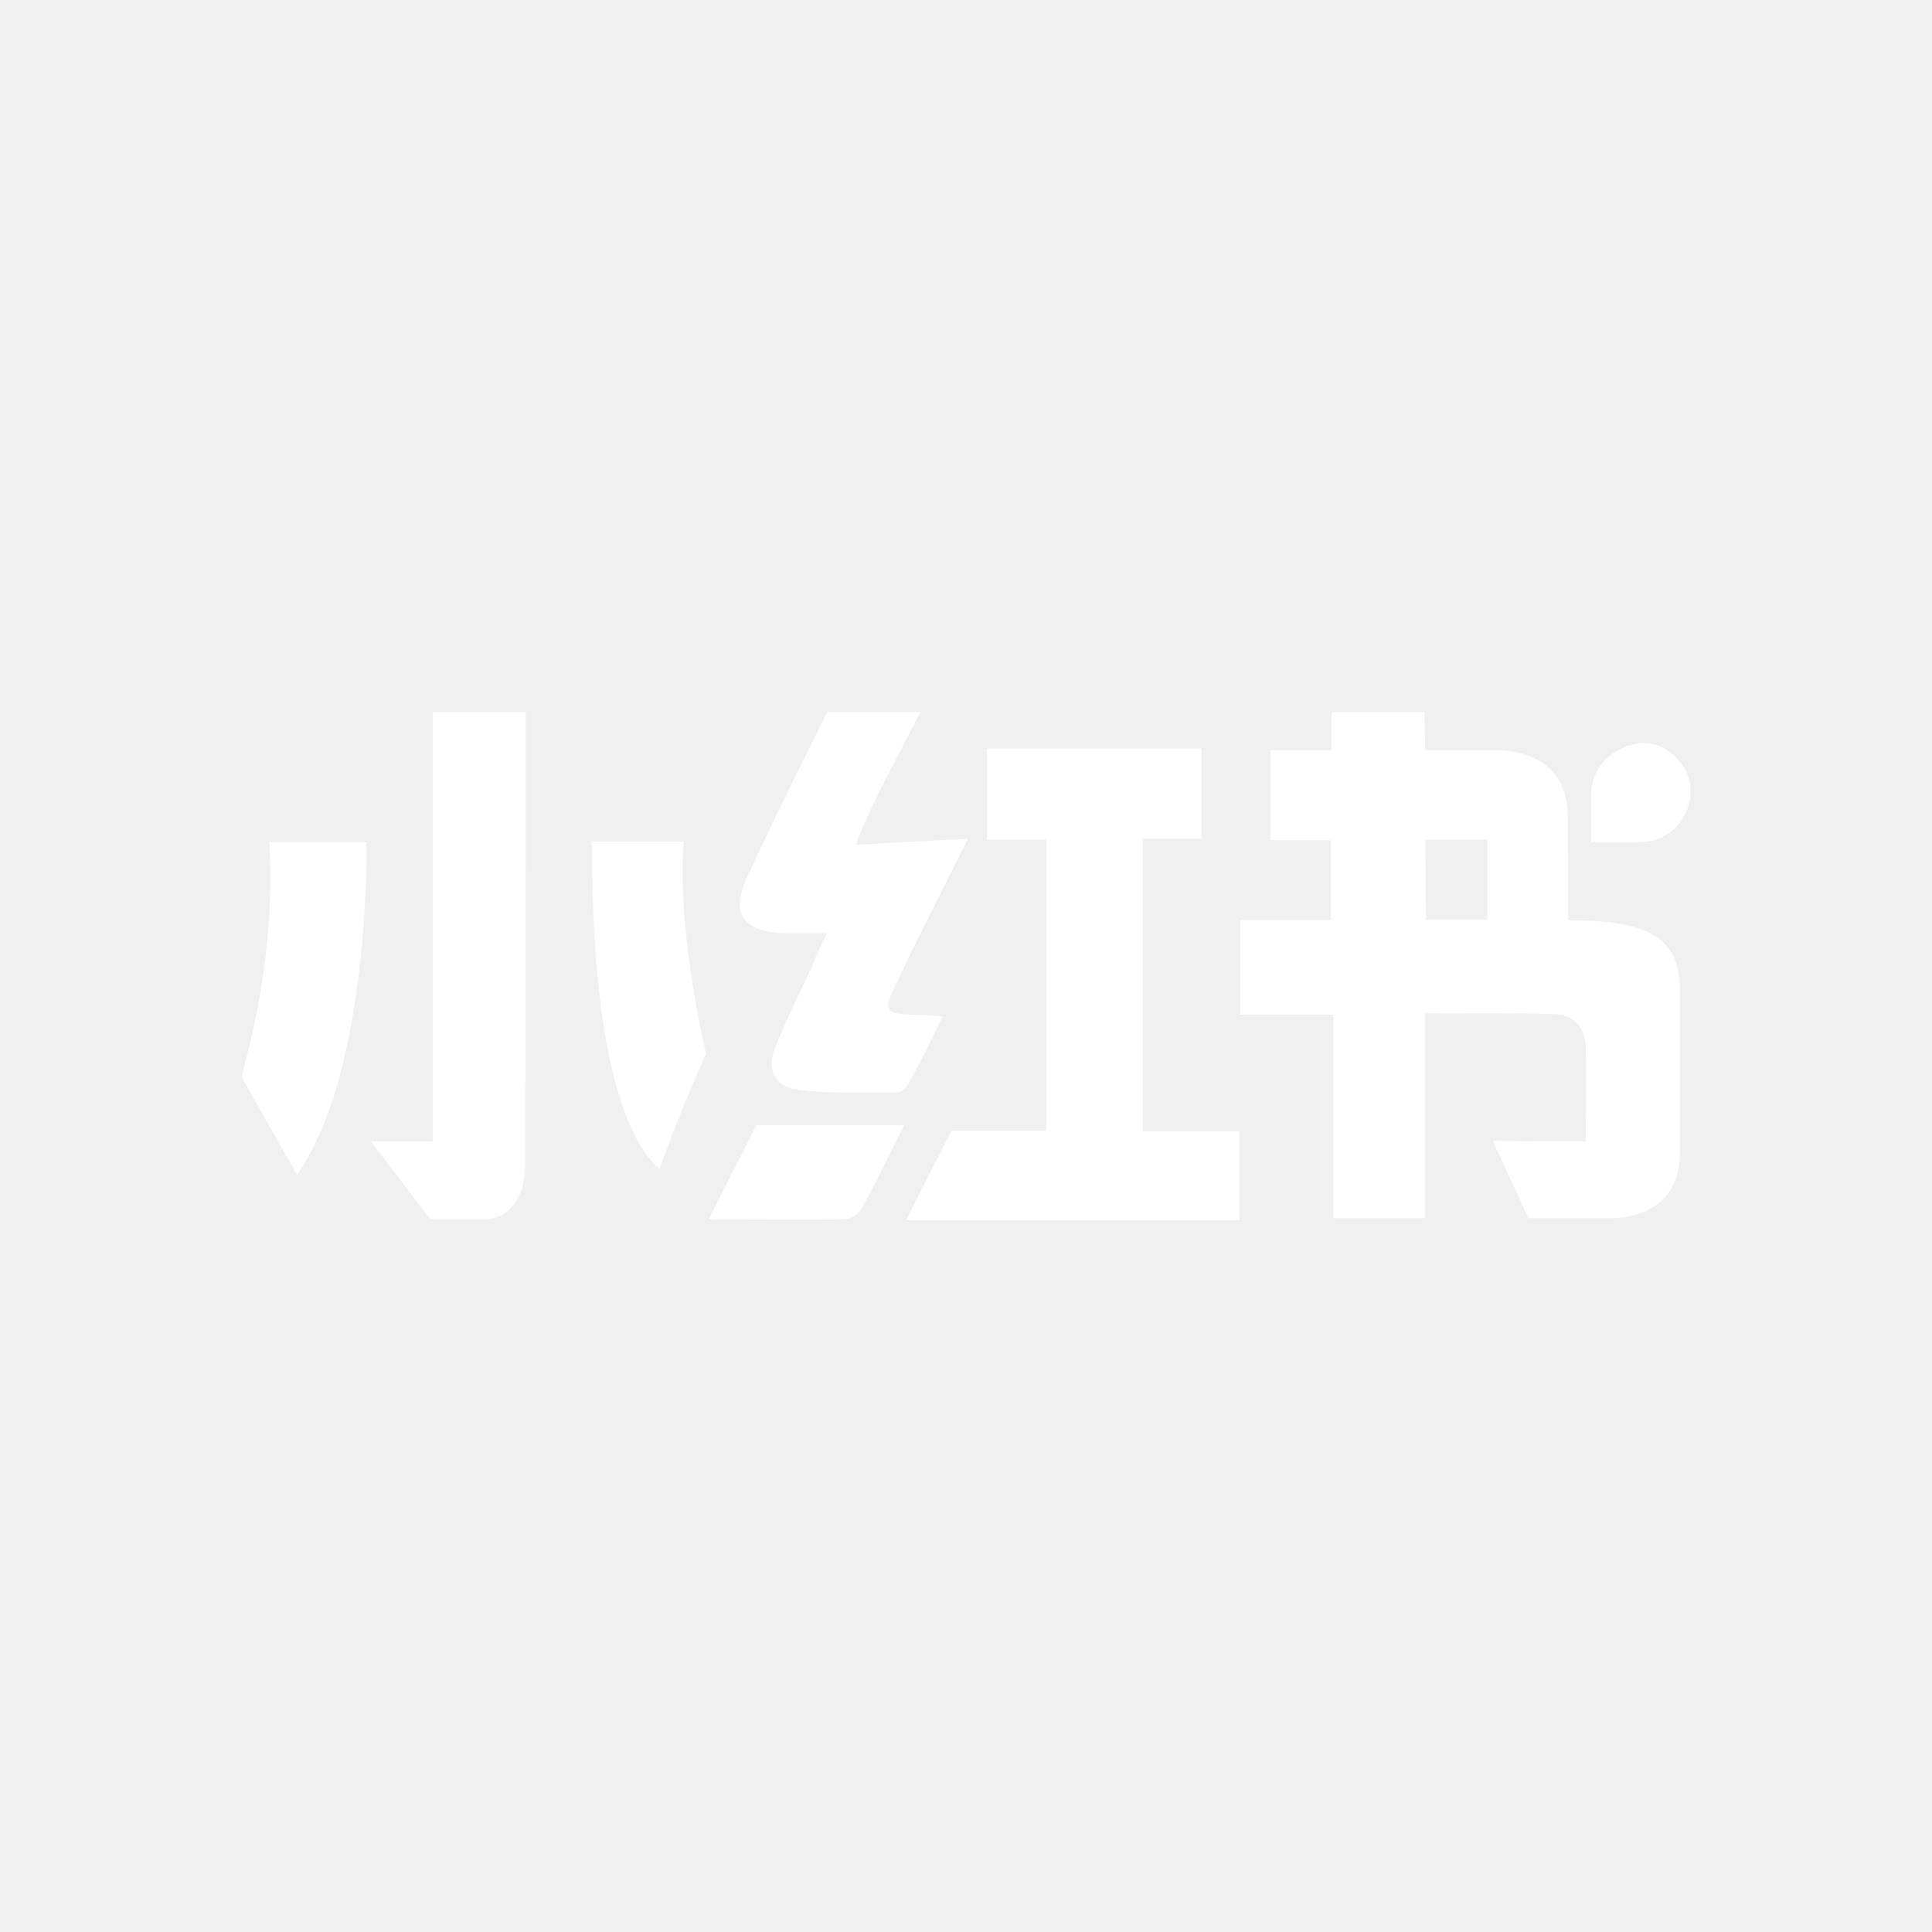
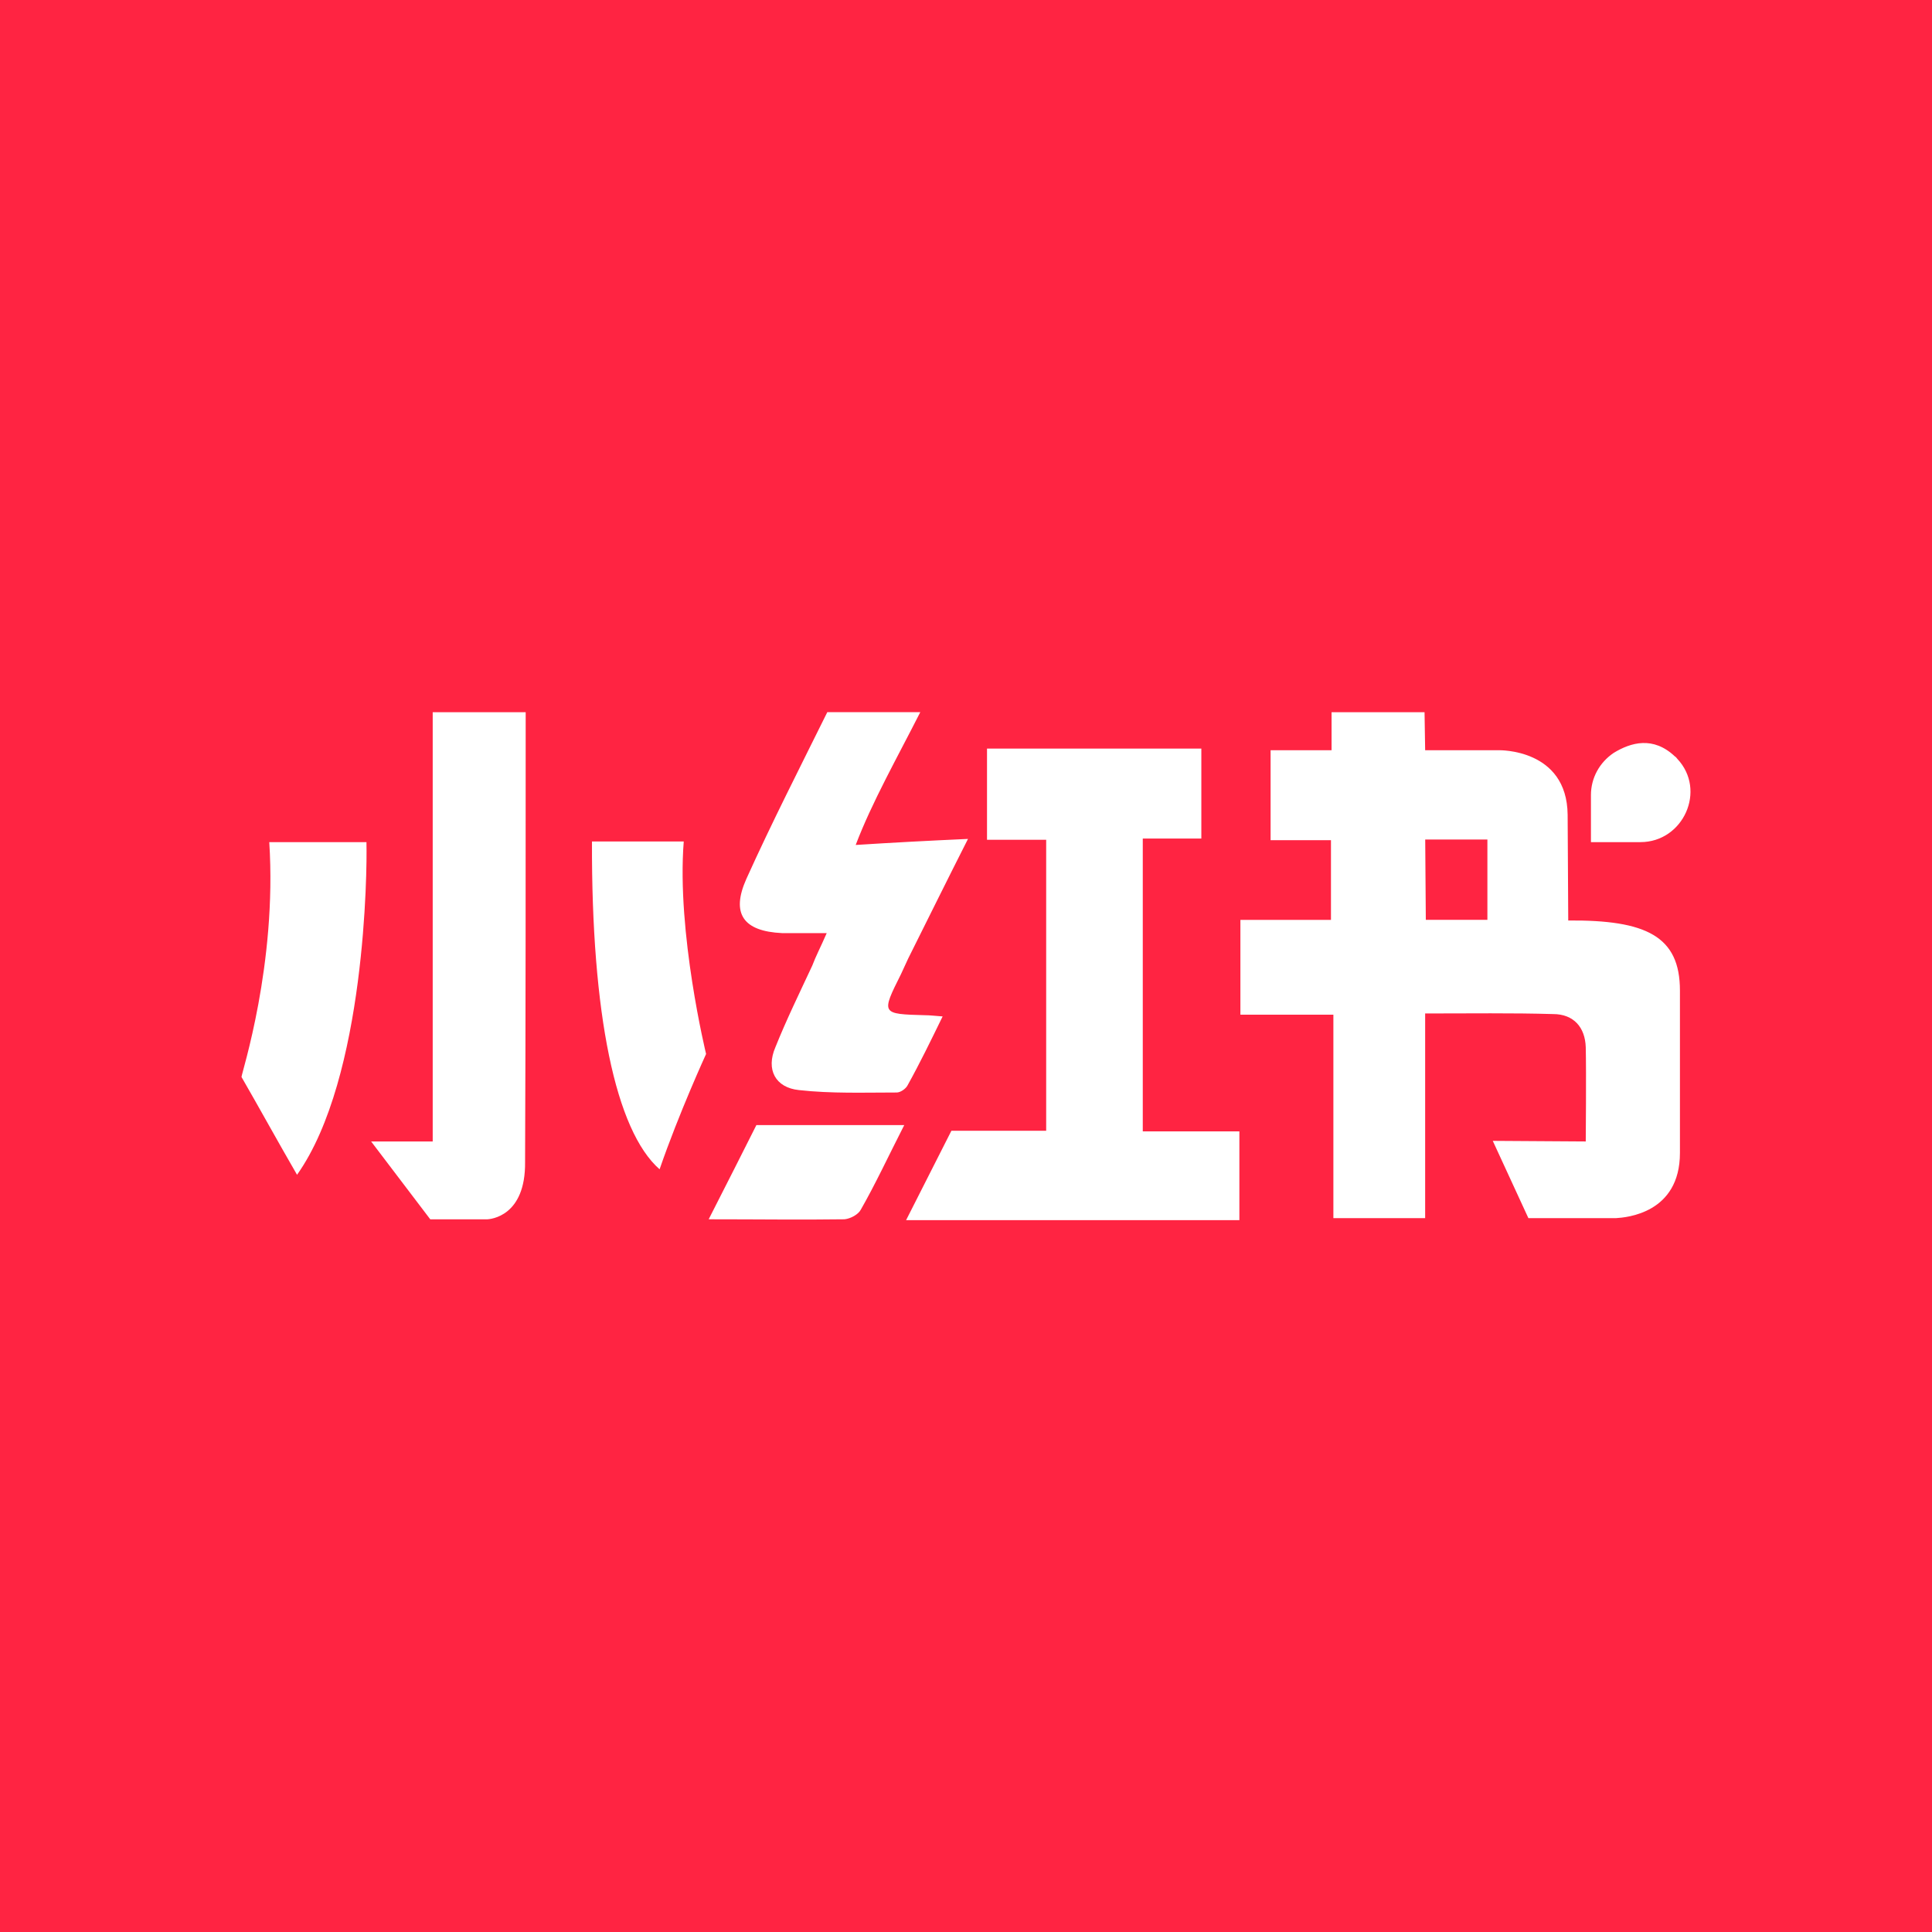
- <svg xmlns="http://www.w3.org/2000/svg" width="32" height="32" viewBox="0 0 32 32" fill="none">
+ <svg xmlns="http://www.w3.org/2000/svg" width="32" height="32" viewBox="0 0 32 32" fill="#FF2442">
+   <rect width="32" height="32" rx="0" fill="#FF2442" />
  <g opacity="1" transform="translate(0 0)  rotate(0 16 16)">
    <path id="分组 1" fill-rule="evenodd" style="fill:#FFFFFF" transform="translate(4 11.79521)  rotate(0 12 4.204789)" opacity="1" d="M12.348 0.604L12.348 2.114L13.328 2.114L13.328 6.934L11.758 6.934L11.008 8.414L16.528 8.414L16.528 6.944L14.928 6.944L14.928 2.094L15.898 2.094L15.898 0.604L12.348 0.604Z M8.528 6.84C8.308 7.28 8.048 7.79 7.738 8.4C8.558 8.4 9.278 8.41 9.988 8.4C10.088 8.39 10.217 8.32 10.258 8.24C10.498 7.82 10.707 7.37 10.977 6.84L8.528 6.84Z M4.707 0.001L3.167 0.001L3.167 7.111L2.147 7.111L3.127 8.401L4.057 8.401C4.127 8.401 4.707 8.351 4.697 7.451C4.707 5.121 4.707 2.331 4.707 0.001L4.707 0.001Z M21.725 5.001C22.065 5.001 22.255 5.221 22.265 5.551C22.275 5.951 22.265 7.111 22.265 7.111L20.725 7.101L21.315 8.381L22.765 8.381C22.935 8.371 23.825 8.301 23.825 7.301L23.825 4.611C23.825 3.711 23.265 3.441 21.975 3.451C21.975 3.091 21.965 2.031 21.965 1.701C21.955 0.601 20.825 0.631 20.825 0.631L19.605 0.631L19.595 0.001L19.595 0.001L18.055 0.001L18.055 0.631L17.045 0.631L17.045 2.121L18.045 2.121L18.045 3.441L16.545 3.441L16.545 5.011L18.085 5.011L18.085 8.381L19.605 8.381L19.605 4.991C20.355 4.991 21.045 4.981 21.725 5.001Z M2.07 2.153L0.46 2.153C0.59 4.183 0 5.983 0 6.043C0.3 6.563 0.59 7.093 0.92 7.663C2.06 6.053 2.08 2.583 2.07 2.193L2.07 2.153L2.07 2.153Z M7.325 2.142L5.805 2.142C5.795 5.002 6.195 6.932 6.925 7.572C7.245 6.642 7.695 5.662 7.695 5.662C7.695 5.662 7.205 3.652 7.325 2.142L7.325 2.142Z M9.693 3.66C9.593 3.89 9.513 4.04 9.453 4.2C9.243 4.65 9.023 5.1 8.843 5.55C8.683 5.92 8.843 6.22 9.233 6.26C9.773 6.32 10.313 6.3 10.853 6.3C10.913 6.3 11.003 6.24 11.033 6.18C11.233 5.82 11.413 5.45 11.613 5.04C11.473 5.03 11.403 5.02 11.323 5.02C10.593 5 10.593 5 10.923 4.34L11.043 4.08C11.363 3.44 11.673 2.81 12.033 2.1C11.363 2.13 10.803 2.16 10.173 2.2C10.443 1.49 10.863 0.75 11.243 0L11.243 0L9.703 0C9.253 0.91 8.783 1.83 8.363 2.76C8.103 3.34 8.313 3.63 8.953 3.66C9.173 3.66 9.393 3.66 9.693 3.66Z M19.606 2.11L19.616 3.44L20.636 3.44L20.636 2.11L19.606 2.11Z M22.731 0.673C22.491 0.833 22.351 1.093 22.351 1.373L22.351 2.153L23.171 2.153C23.881 2.153 24.271 1.293 23.781 0.773C23.771 0.763 23.761 0.743 23.741 0.733C23.381 0.393 23.011 0.503 22.731 0.673Z " />
  </g>
</svg>
